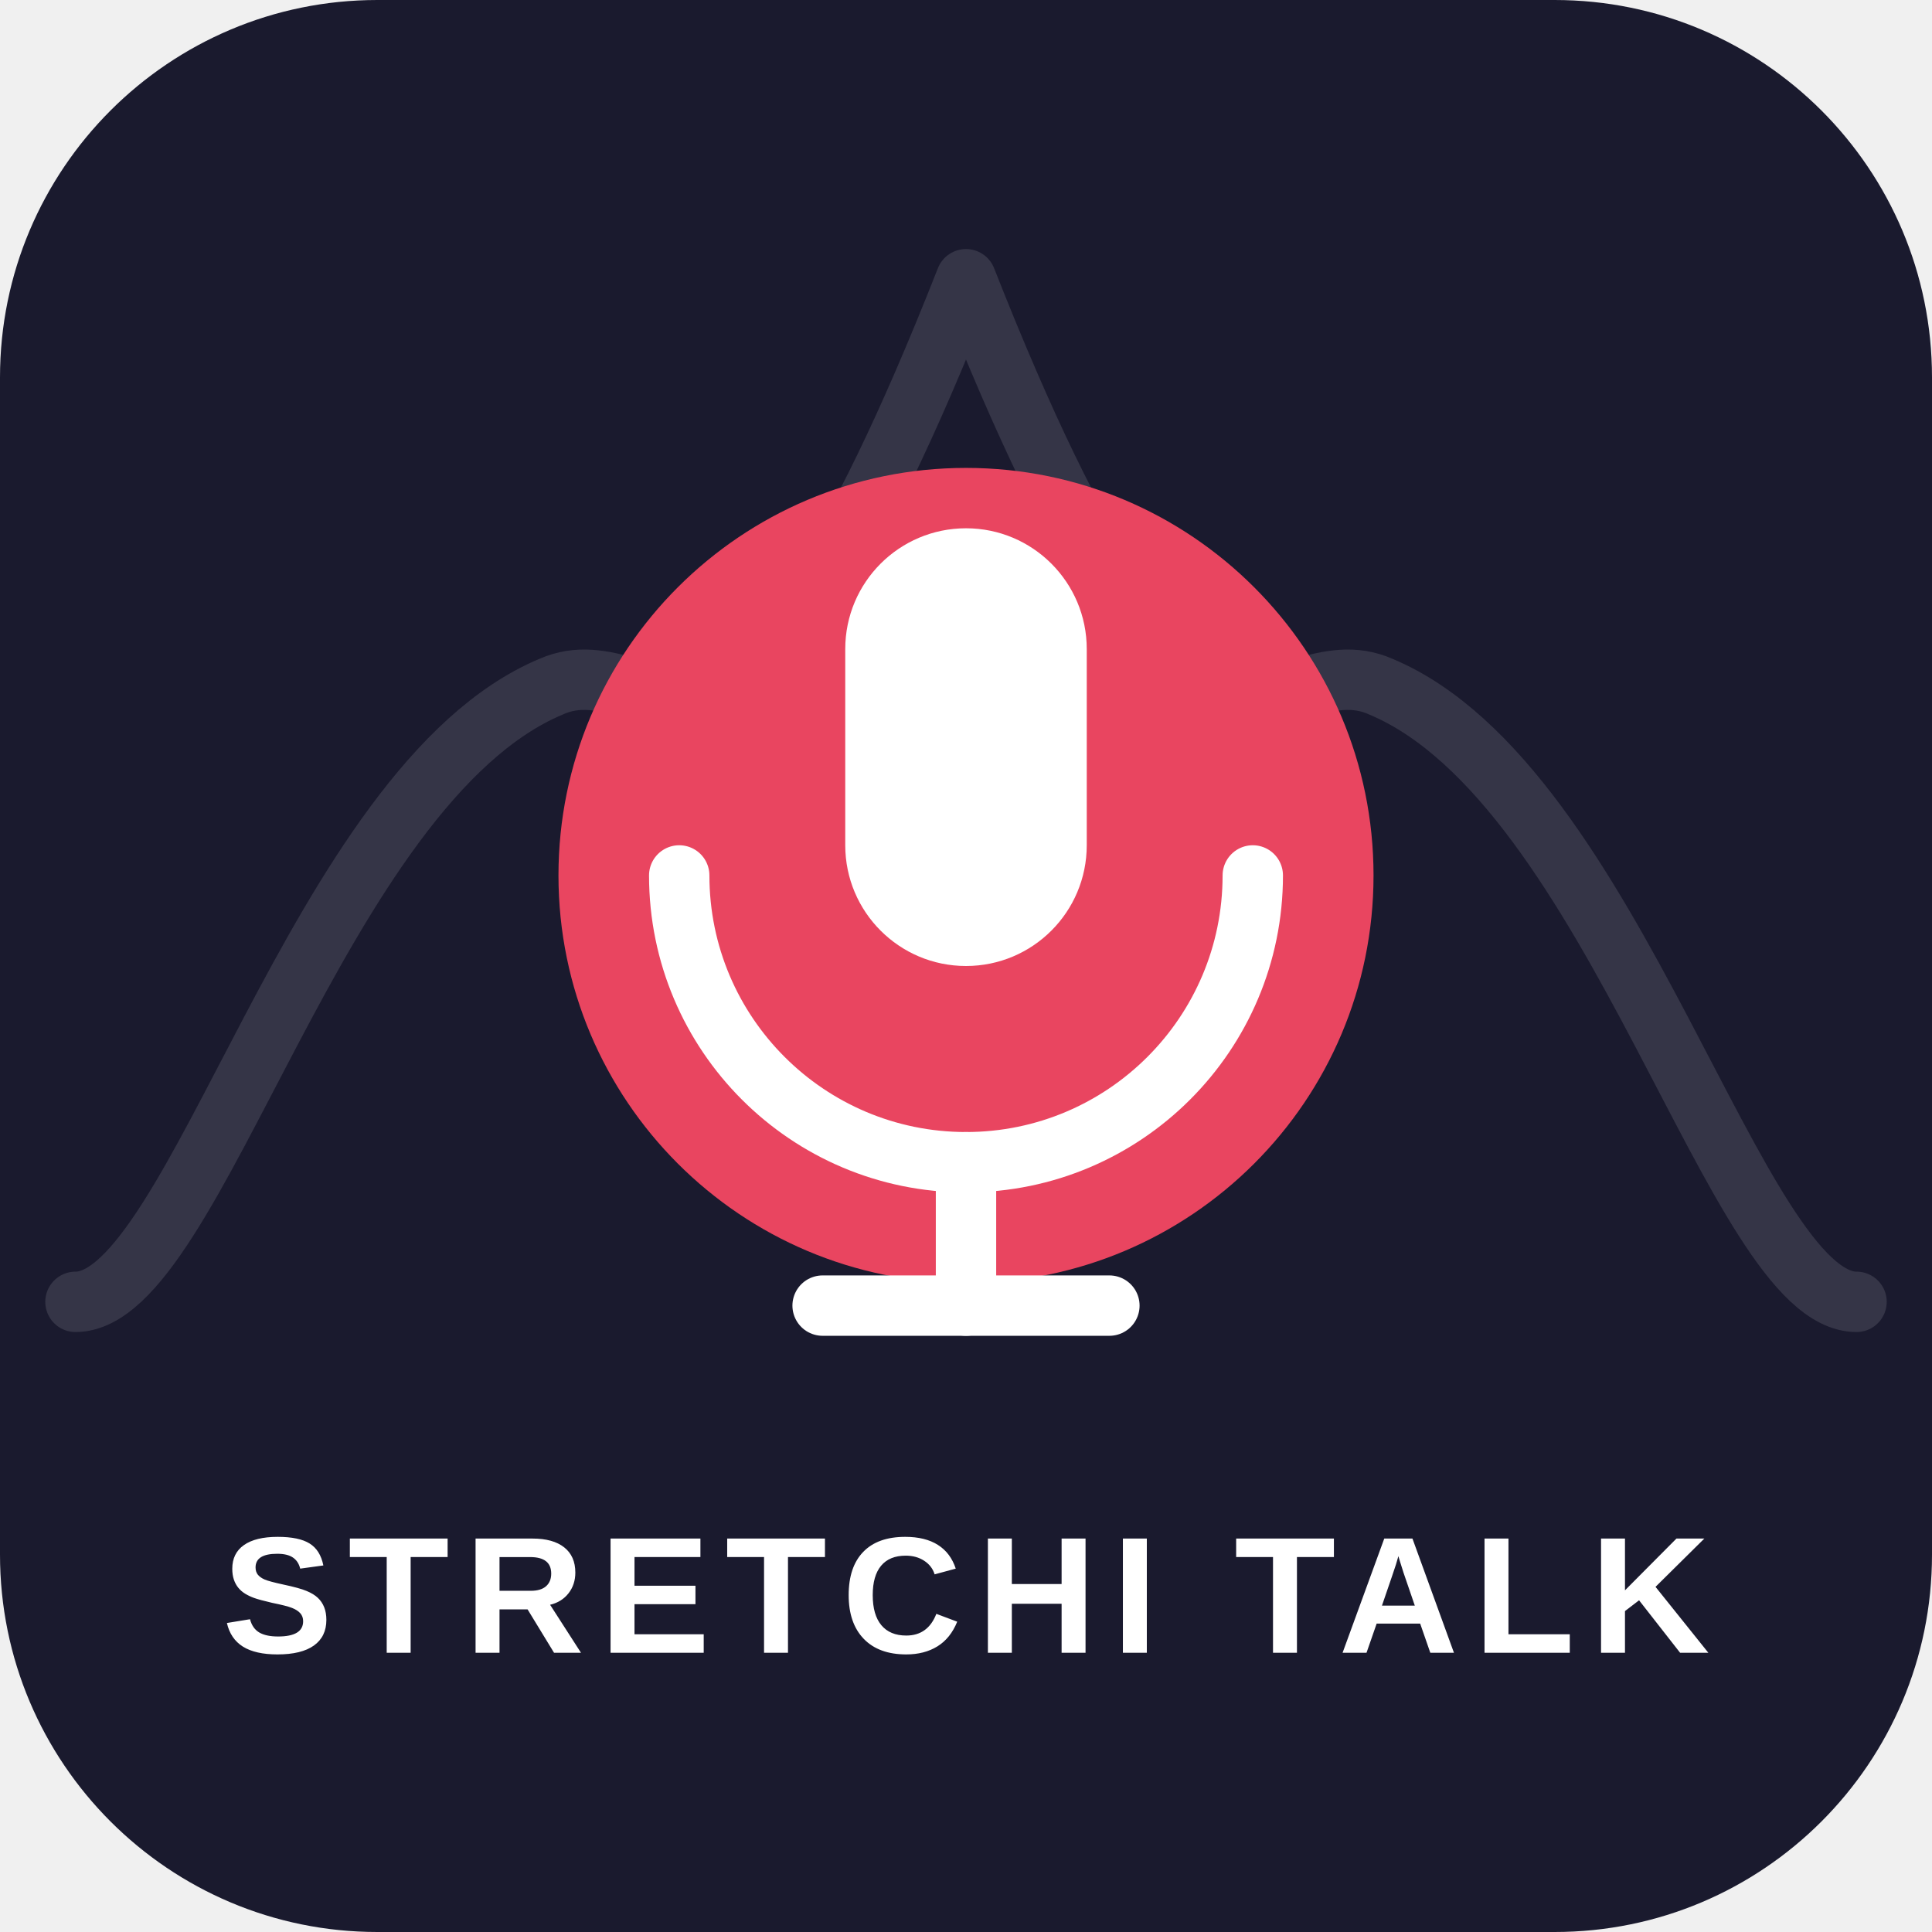
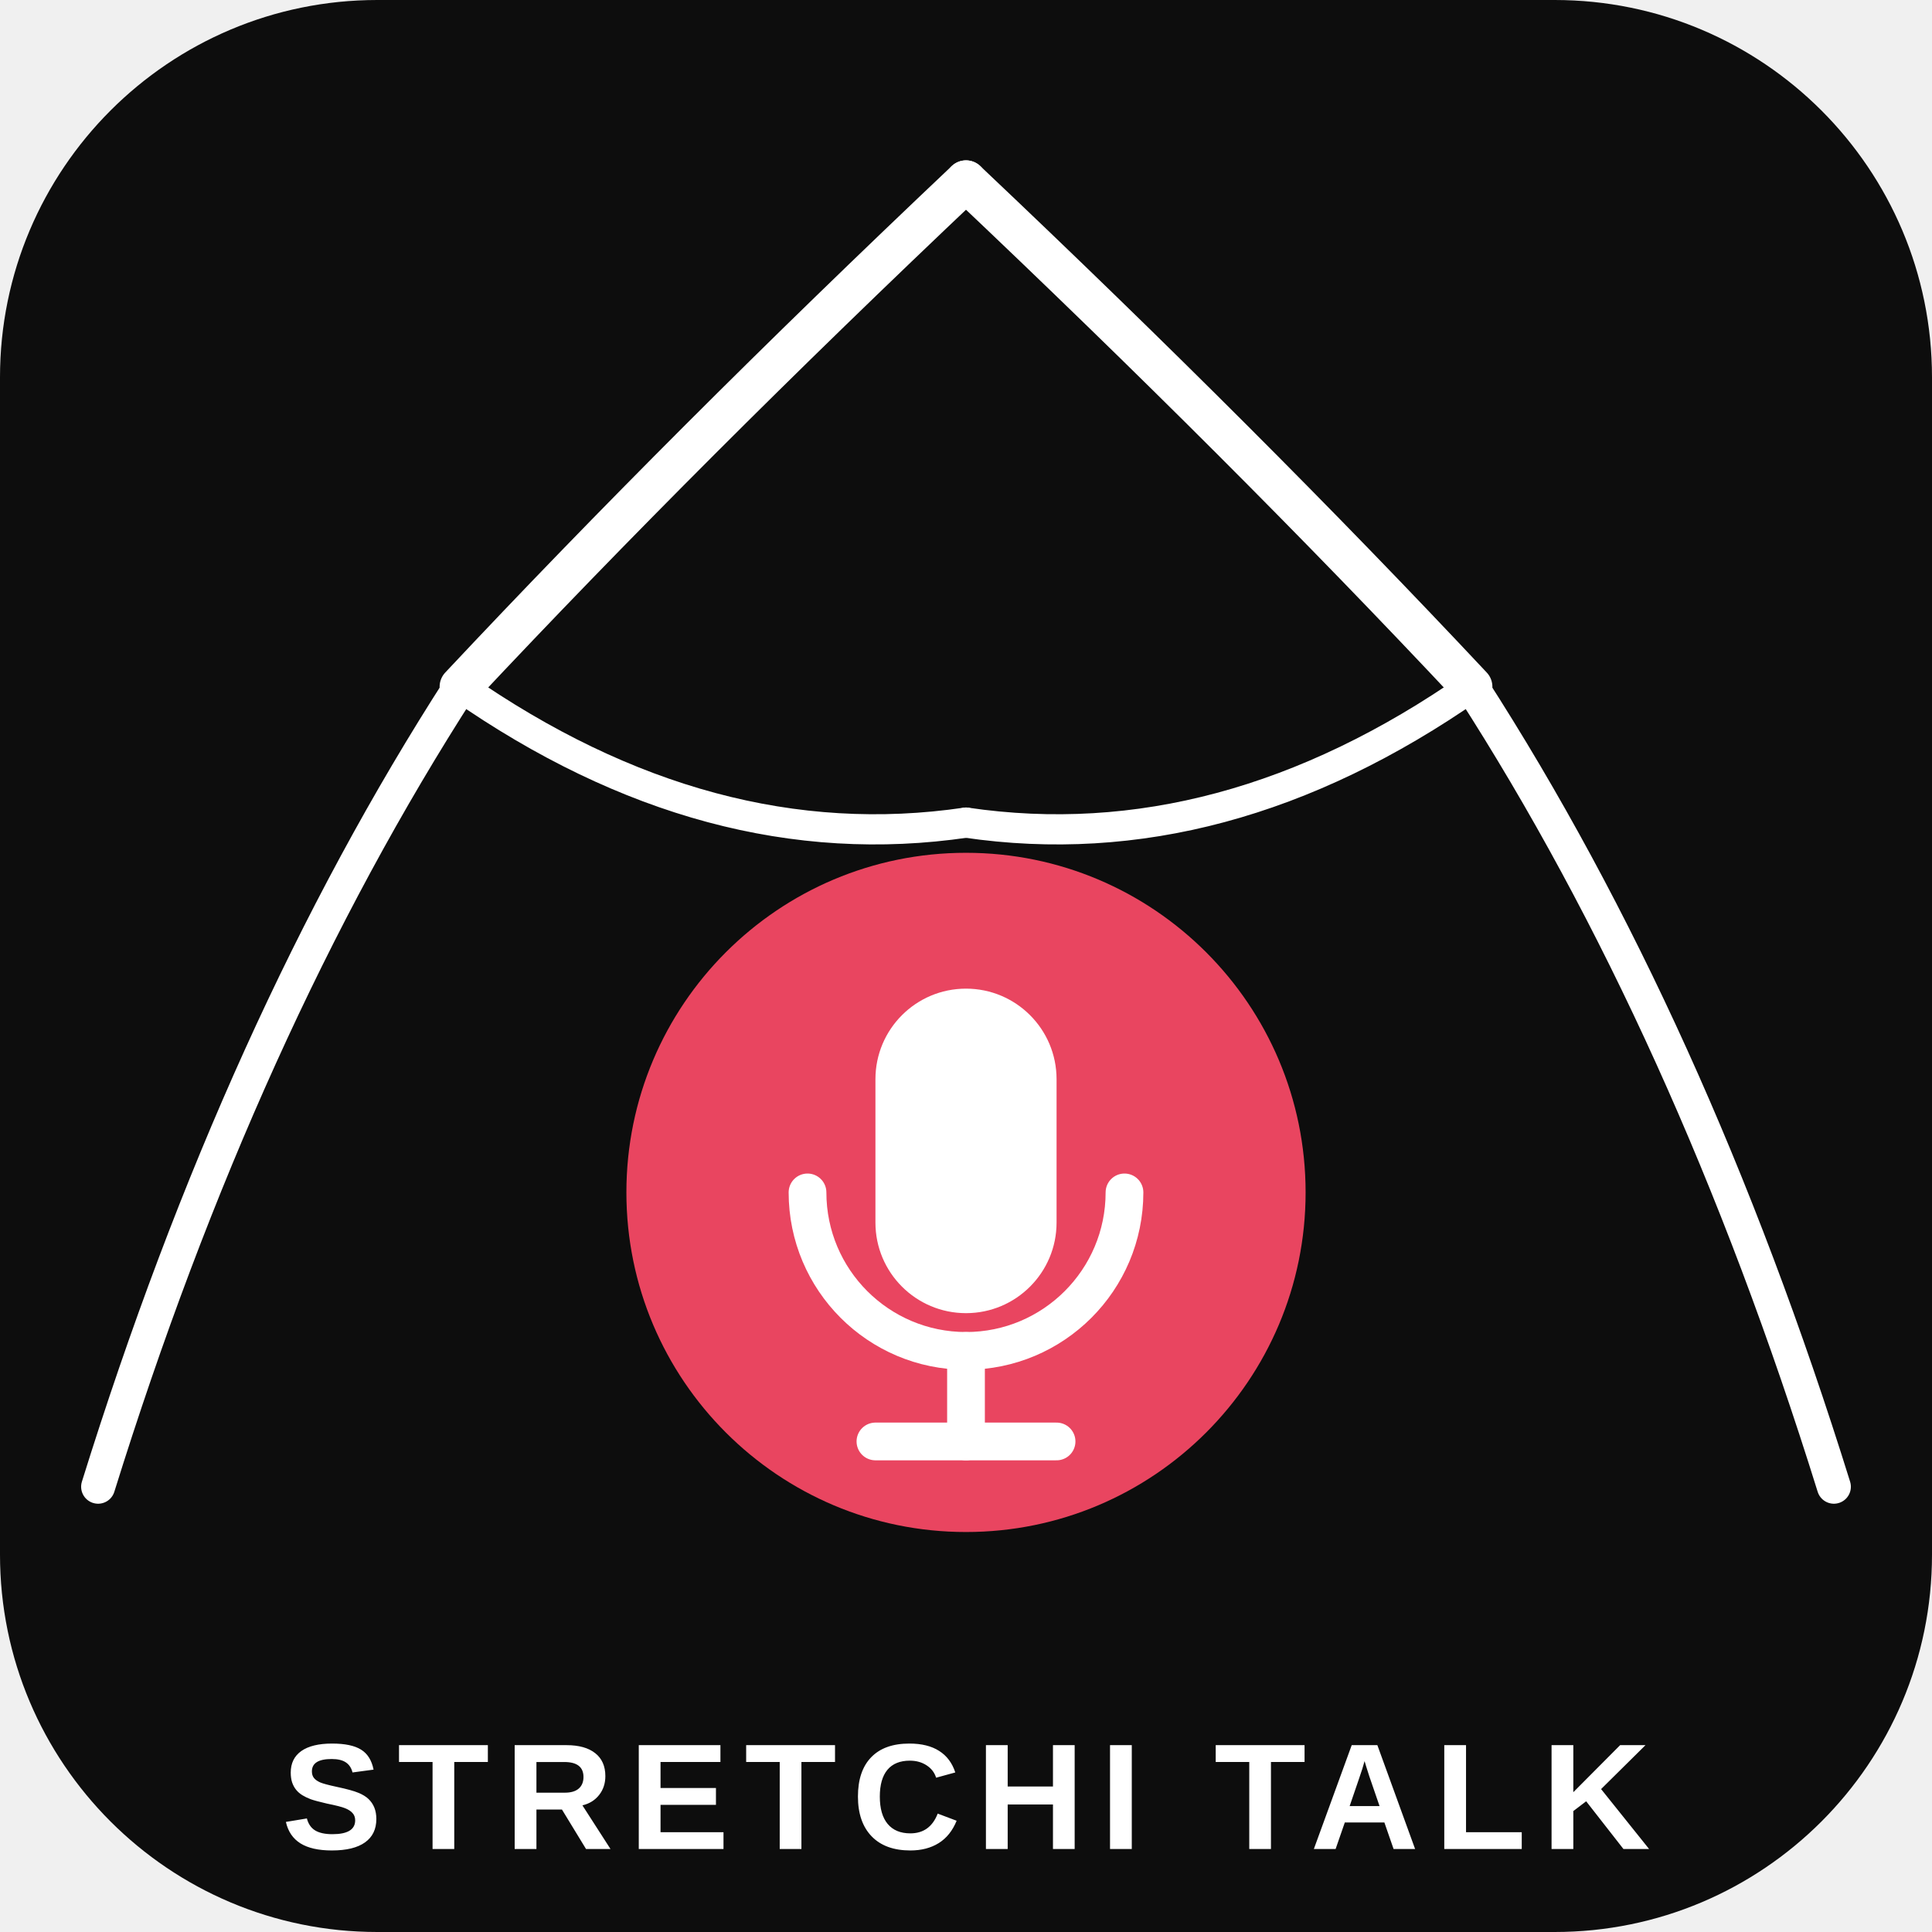
<svg xmlns="http://www.w3.org/2000/svg" viewBox="0 0 512 512">
-   <rect width="512" height="512" rx="100" fill="#1a1a2e" />
-   <path d="M 20,345 C 52,345 84,208 146,182 C 175,169 193,234 256,74 C 319,234 337,169 366,182 C 428,208 460,345 492,345" stroke="rgba(255,255,255,0.12)" stroke-width="16" fill="none" stroke-linecap="round" stroke-linejoin="round" />
-   <circle cx="256" cy="232" r="108" fill="#e94560" />
-   <rect x="224" y="140" width="64" height="116" rx="32" fill="white" />
-   <path d="M 180,232 a76,76 0 0 0 152,0" stroke="white" stroke-width="16" fill="none" stroke-linecap="round" />
-   <line x1="256" y1="308" x2="256" y2="346" stroke="white" stroke-width="16" stroke-linecap="round" />
-   <line x1="218" y1="346" x2="294" y2="346" stroke="white" stroke-width="16" stroke-linecap="round" />
-   <text x="256" y="438" font-family="-apple-system, BlinkMacSystemFont, Arial, sans-serif" font-size="44" font-weight="800" fill="white" text-anchor="middle" letter-spacing="4">STRETCHI TALK</text>
+   <rect width="512" height="512" rx="100" fill="#0d0d0d" />
+   <path d="M 256,48 Q 182,118 122,182" stroke="white" stroke-width="11" fill="none" stroke-linecap="round" />
+   <path d="M 256,48 Q 330,118 390,182" stroke="white" stroke-width="11" fill="none" stroke-linecap="round" />
+   <path d="M 122,182 Q 64,272 26,394" stroke="white" stroke-width="9" fill="none" stroke-linecap="round" />
+   <path d="M 390,182 Q 448,272 486,394" stroke="white" stroke-width="9" fill="none" stroke-linecap="round" />
+   <path d="M 122,182 Q 188,228 256,218" stroke="white" stroke-width="8" fill="none" stroke-linecap="round" />
+   <path d="M 390,182 Q 324,228 256,218" stroke="white" stroke-width="8" fill="none" stroke-linecap="round" />
+   <circle cx="256" cy="316" r="90" fill="#e94560" />
+   <rect x="232" y="262" width="48" height="86" rx="24" fill="white" />
+   <path d="M 214,316 a42,42 0 0 0 84,0" stroke="white" stroke-width="10" fill="none" stroke-linecap="round" />
+   <line x1="256" y1="358" x2="256" y2="382" stroke="white" stroke-width="10" stroke-linecap="round" />
+   <line x1="232" y1="382" x2="280" y2="382" stroke="white" stroke-width="10" stroke-linecap="round" />
+   <text x="256" y="490" font-family="Arial, sans-serif" font-size="40" font-weight="900" fill="white" text-anchor="middle" letter-spacing="4">STRETCHI TALK</text>
</svg>
